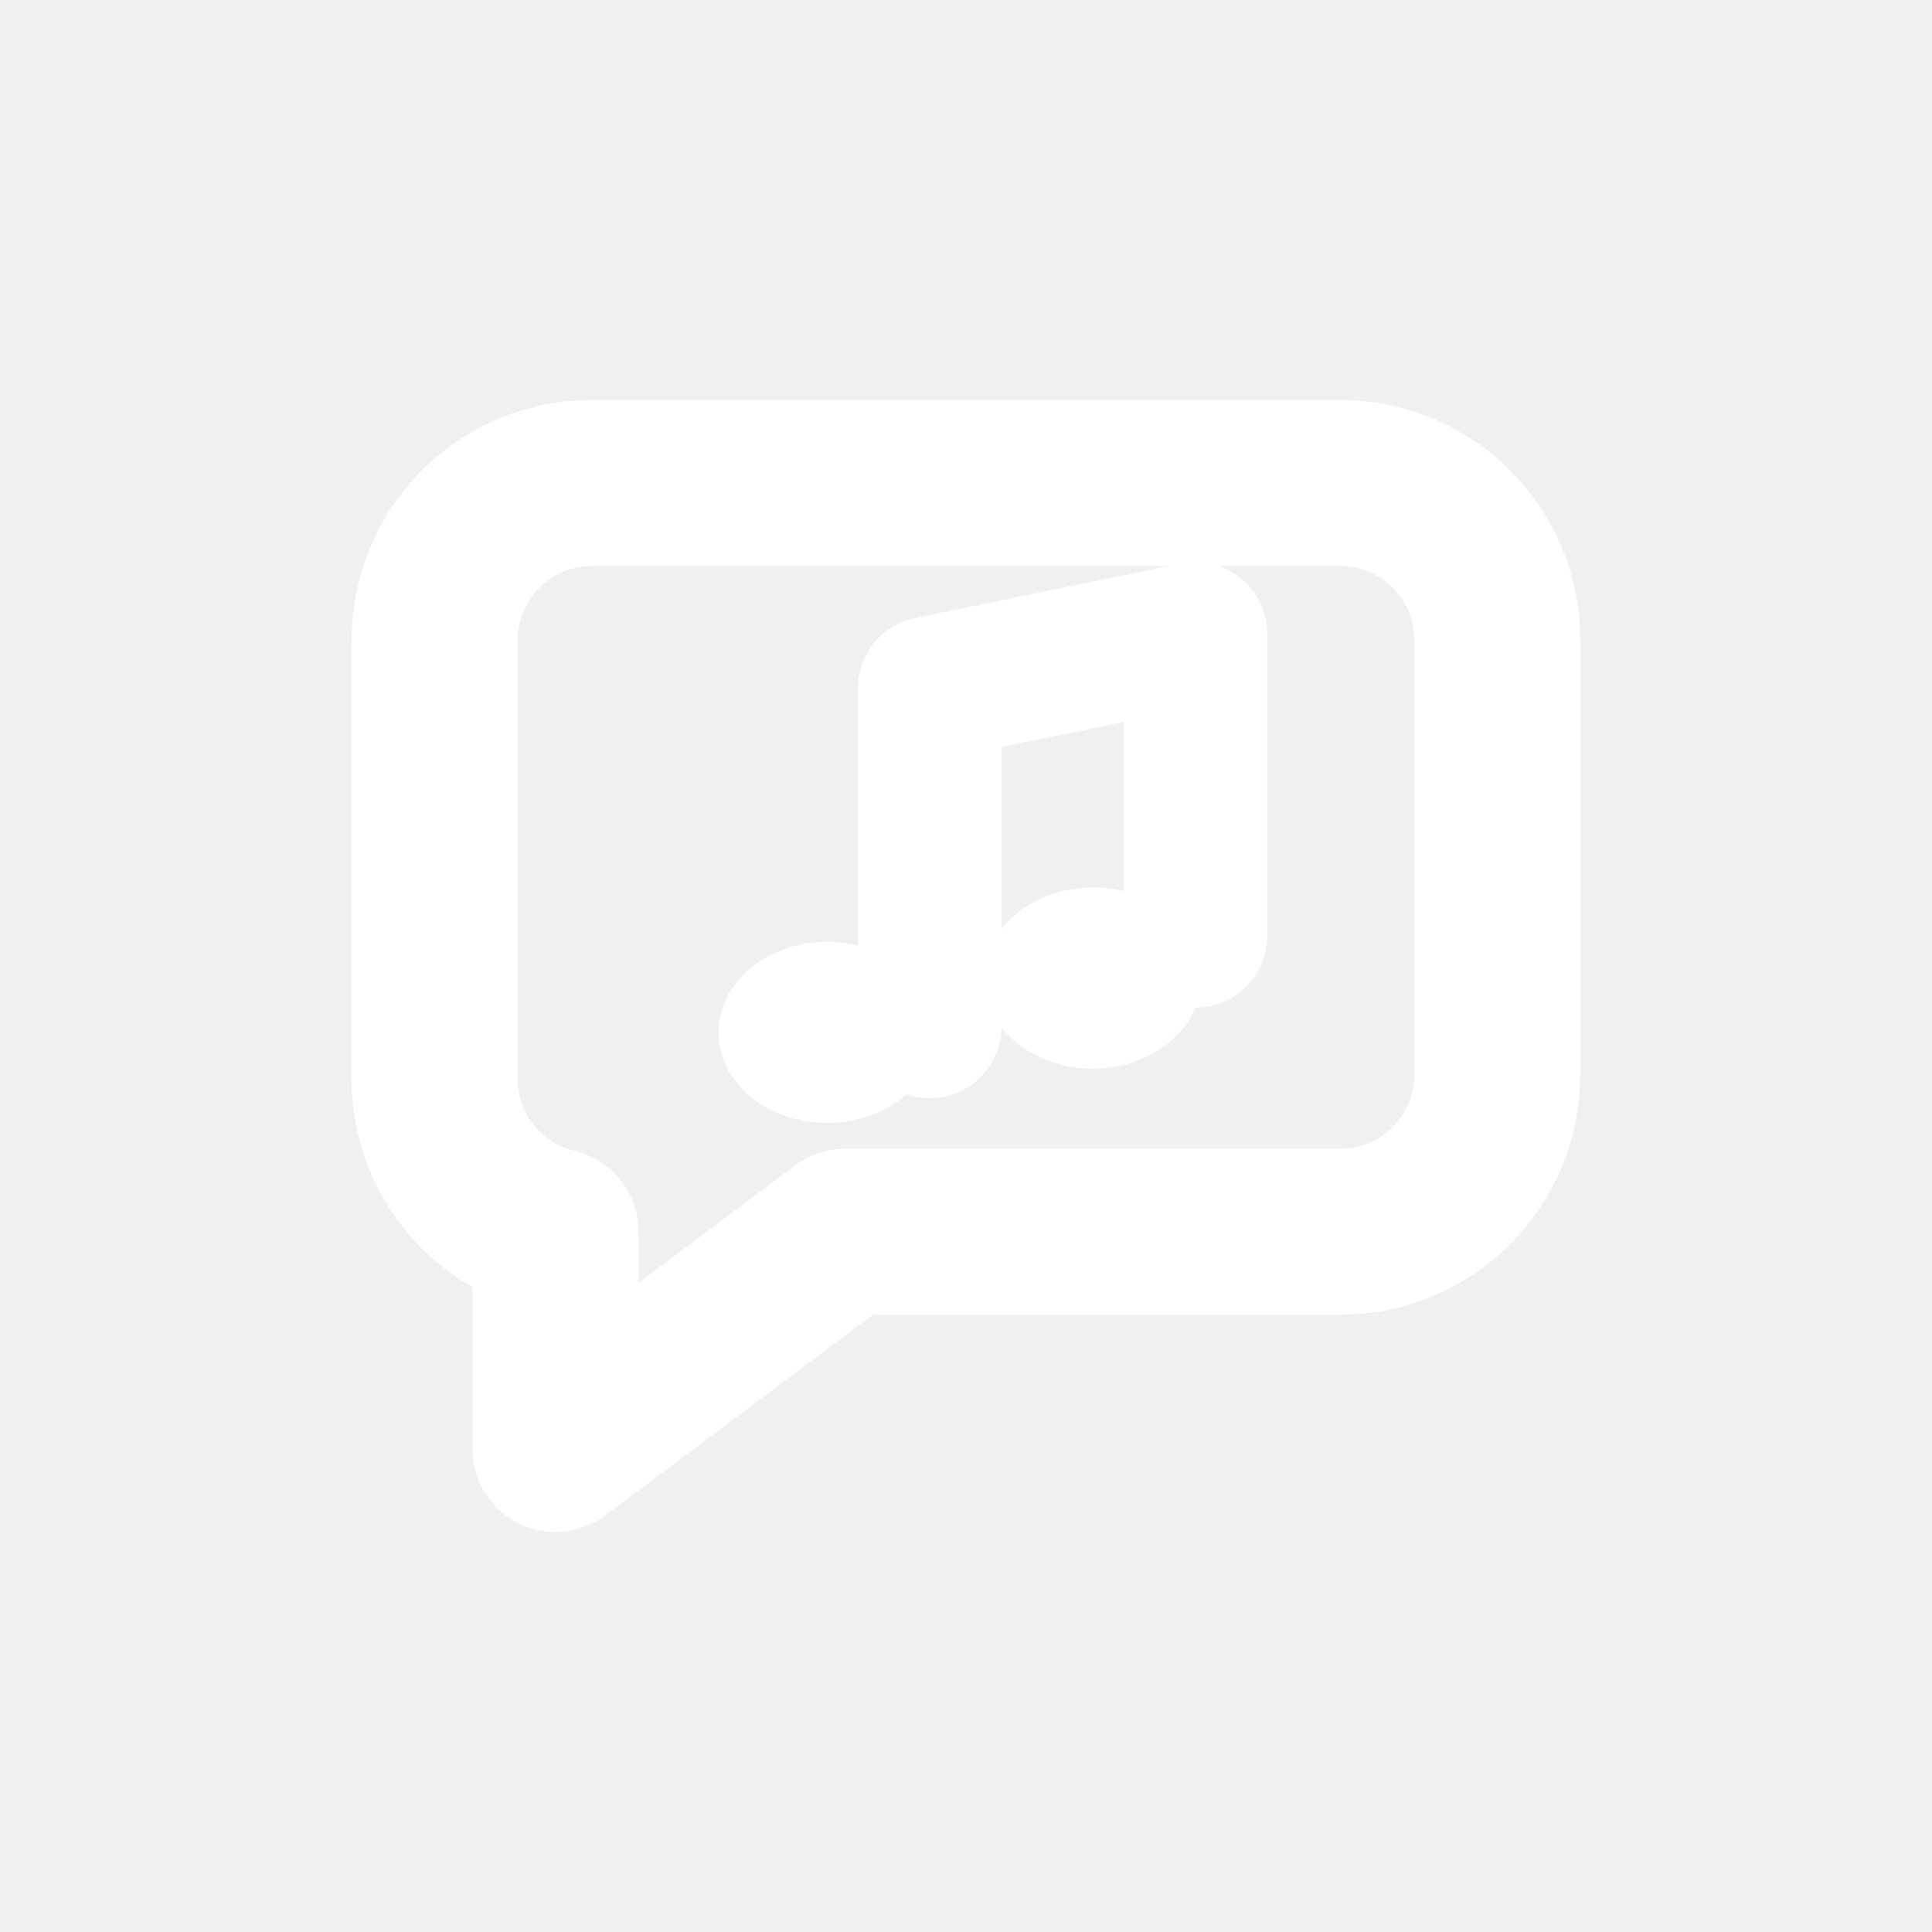
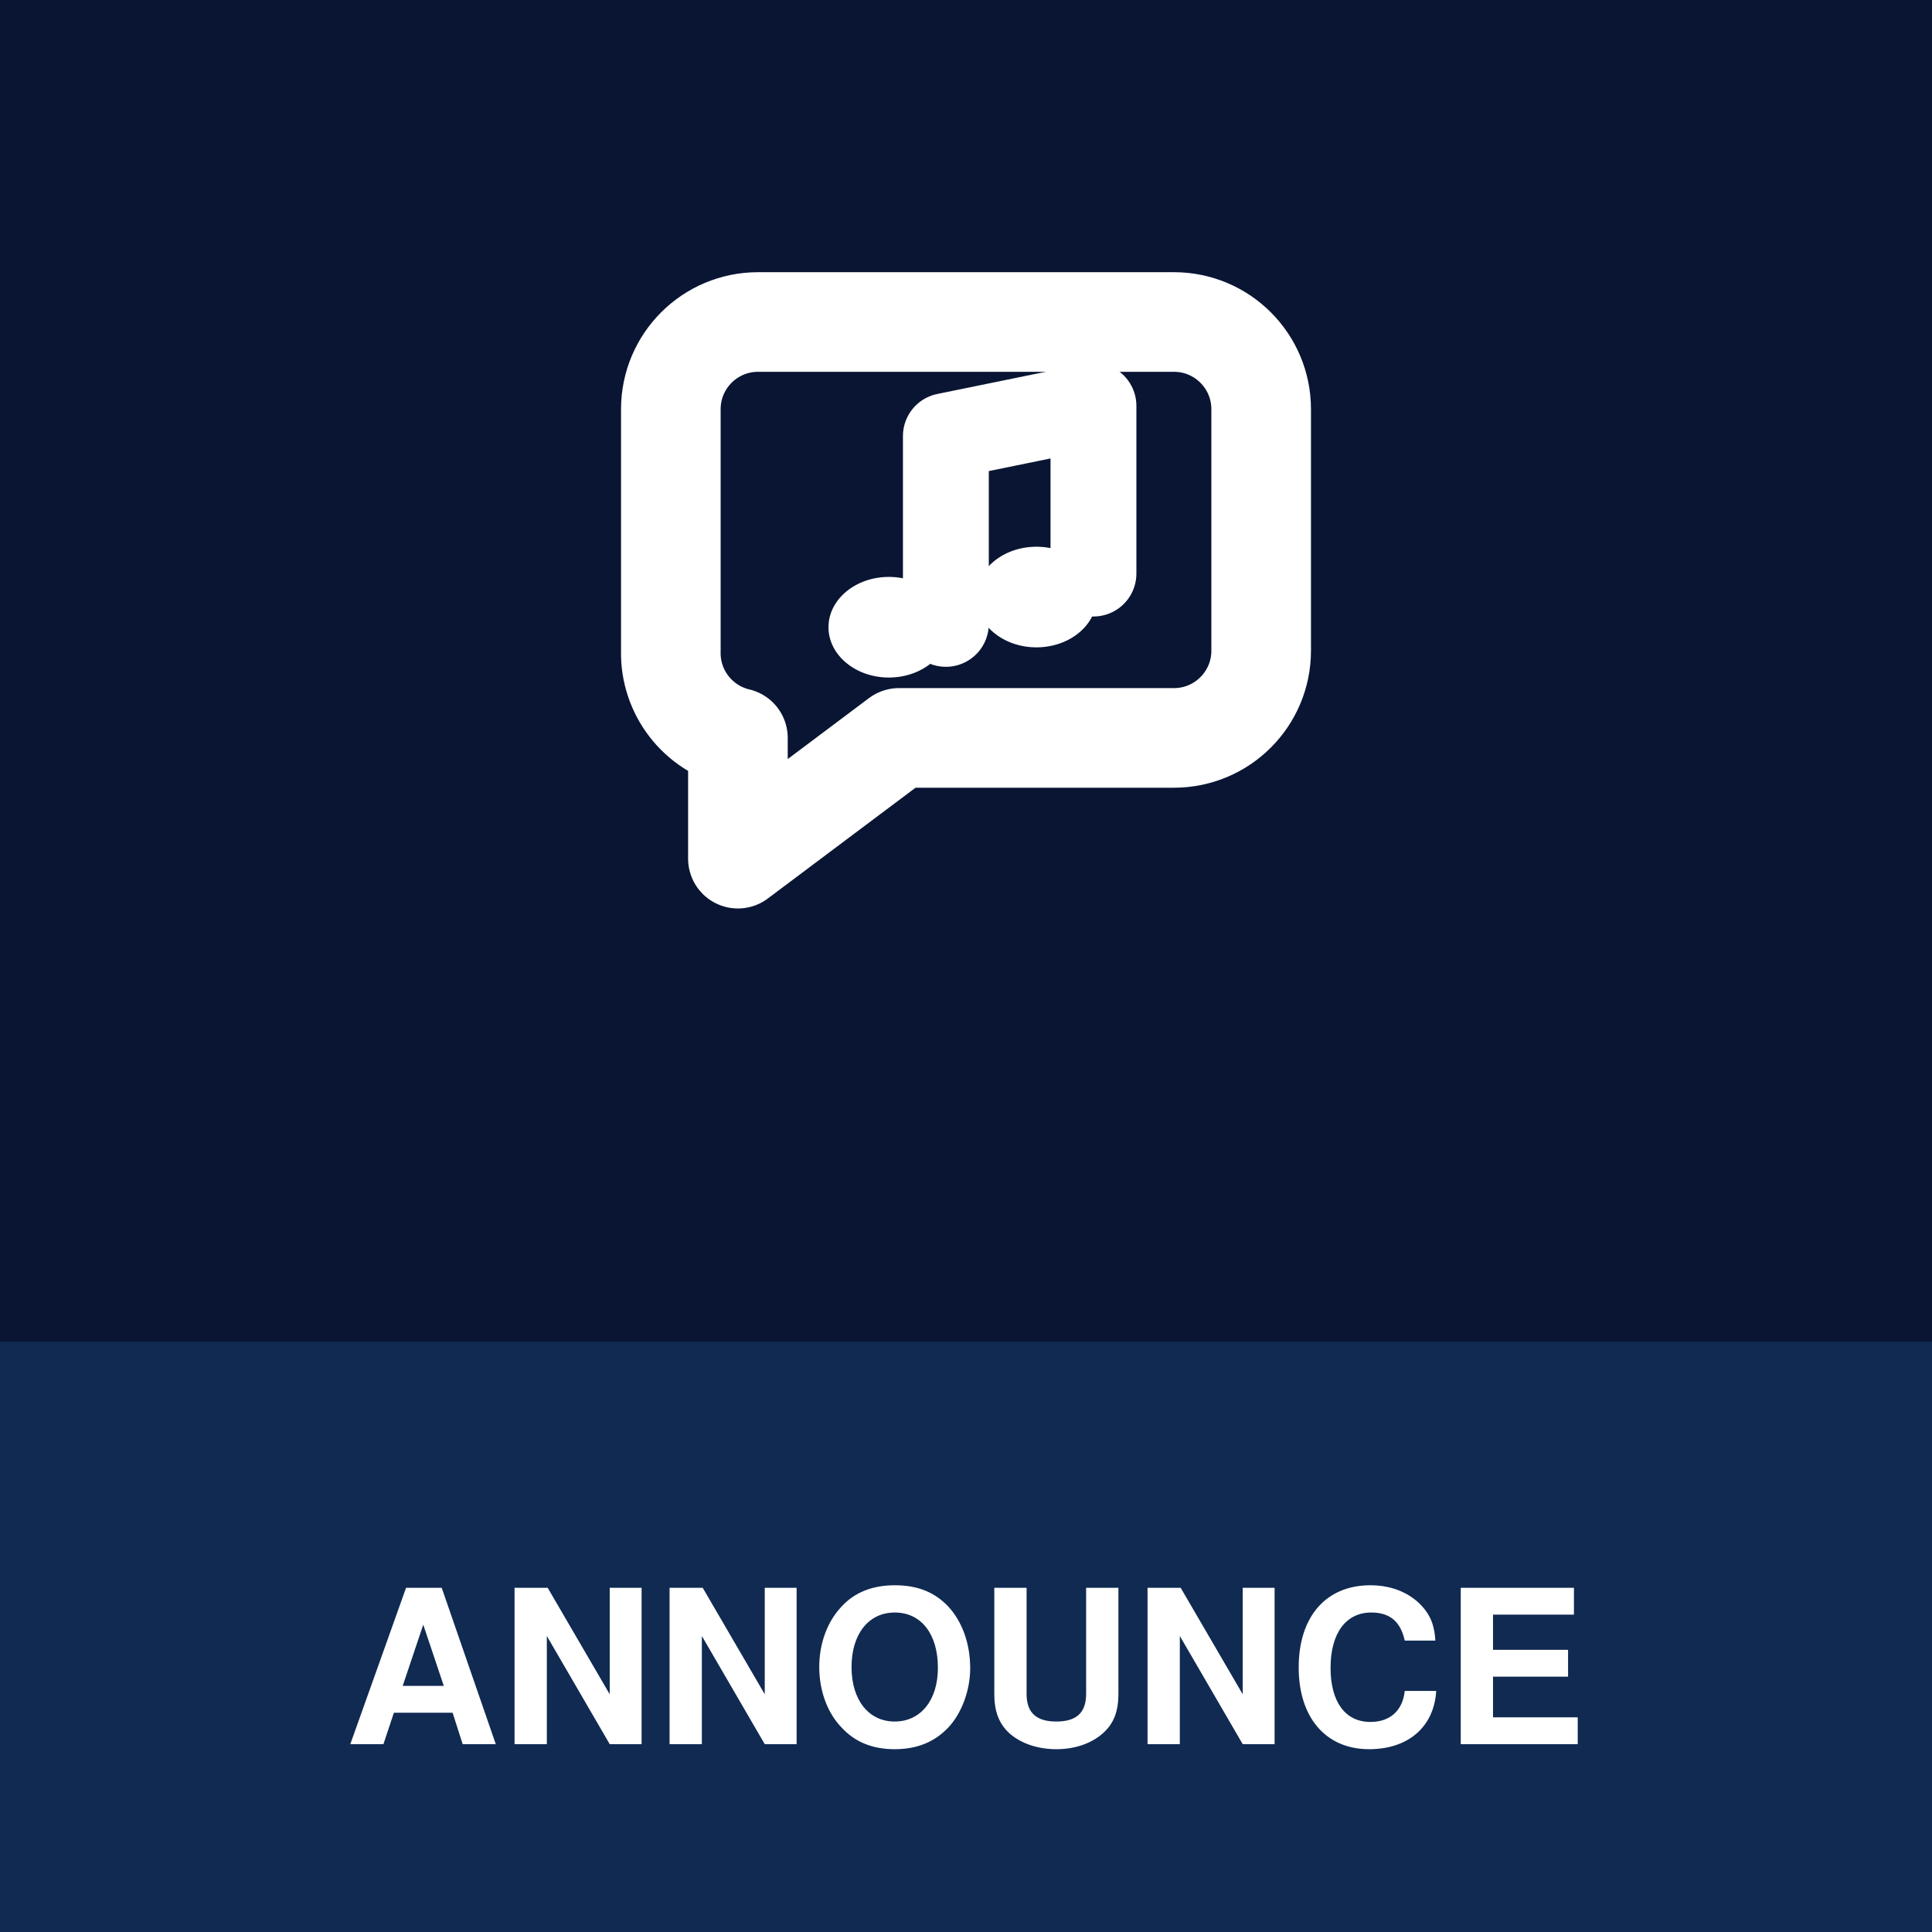
<svg xmlns="http://www.w3.org/2000/svg" width="72" height="72" viewBox="0 0 72 72">
-   <g transform="translate(9 9) scale(2.25)">
-     <path d="M3.2 6.6A2.6 2.6 0 0 1 5.8 4h12.4A2.6 2.6 0 0 1 20.8 6.6v7.2a2.6 2.6 0 0 1-2.6 2.6H10l-4.8 3.6v-3.6A2.6 2.6 0 0 1 3.2 13.8Z" fill="none" stroke="#FFFFFF" stroke-width="2.75" stroke-linejoin="round" />
-     <path d="M11.4 13V7.4l4.4-.9v5" fill="none" stroke="#FFFFFF" stroke-width="2.38" stroke-linecap="round" stroke-linejoin="round" />
+   <rect width="72" height="72" fill="#091533" />
+   <g transform="translate(21 7) scale(1.25)">
+     <path d="M3.2 6.6A2.6 2.6 0 0 1 5.8 4h12.4A2.6 2.6 0 0 1 20.8 6.6v7.2a2.6 2.6 0 0 1-2.6 2.6H10l-4.8 3.6v-3.6A2.6 2.6 0 0 1 3.2 13.8Z" fill="none" stroke="#FFFFFF" stroke-width="2.97" stroke-linejoin="round" />
+     <path d="M11.4 13V7.4l4.4-.9v5" fill="none" stroke="#FFFFFF" stroke-width="2.56" stroke-linecap="round" stroke-linejoin="round" />
    <ellipse cx="9.7" cy="13.1" rx="1.8" ry="1.5" fill="#FFFFFF" />
    <ellipse cx="14.1" cy="12.2" rx="1.8" ry="1.5" fill="#FFFFFF" />
  </g>
+   <rect y="50" width="72" height="22" fill="#102A52" />
+   <text x="36" y="65" fill="#FFFFFF" font-family="Helvetica Neue, Helvetica, Arial, sans-serif" font-size="8" font-weight="700" text-anchor="middle">ANNOUNCE</text>
</svg>
